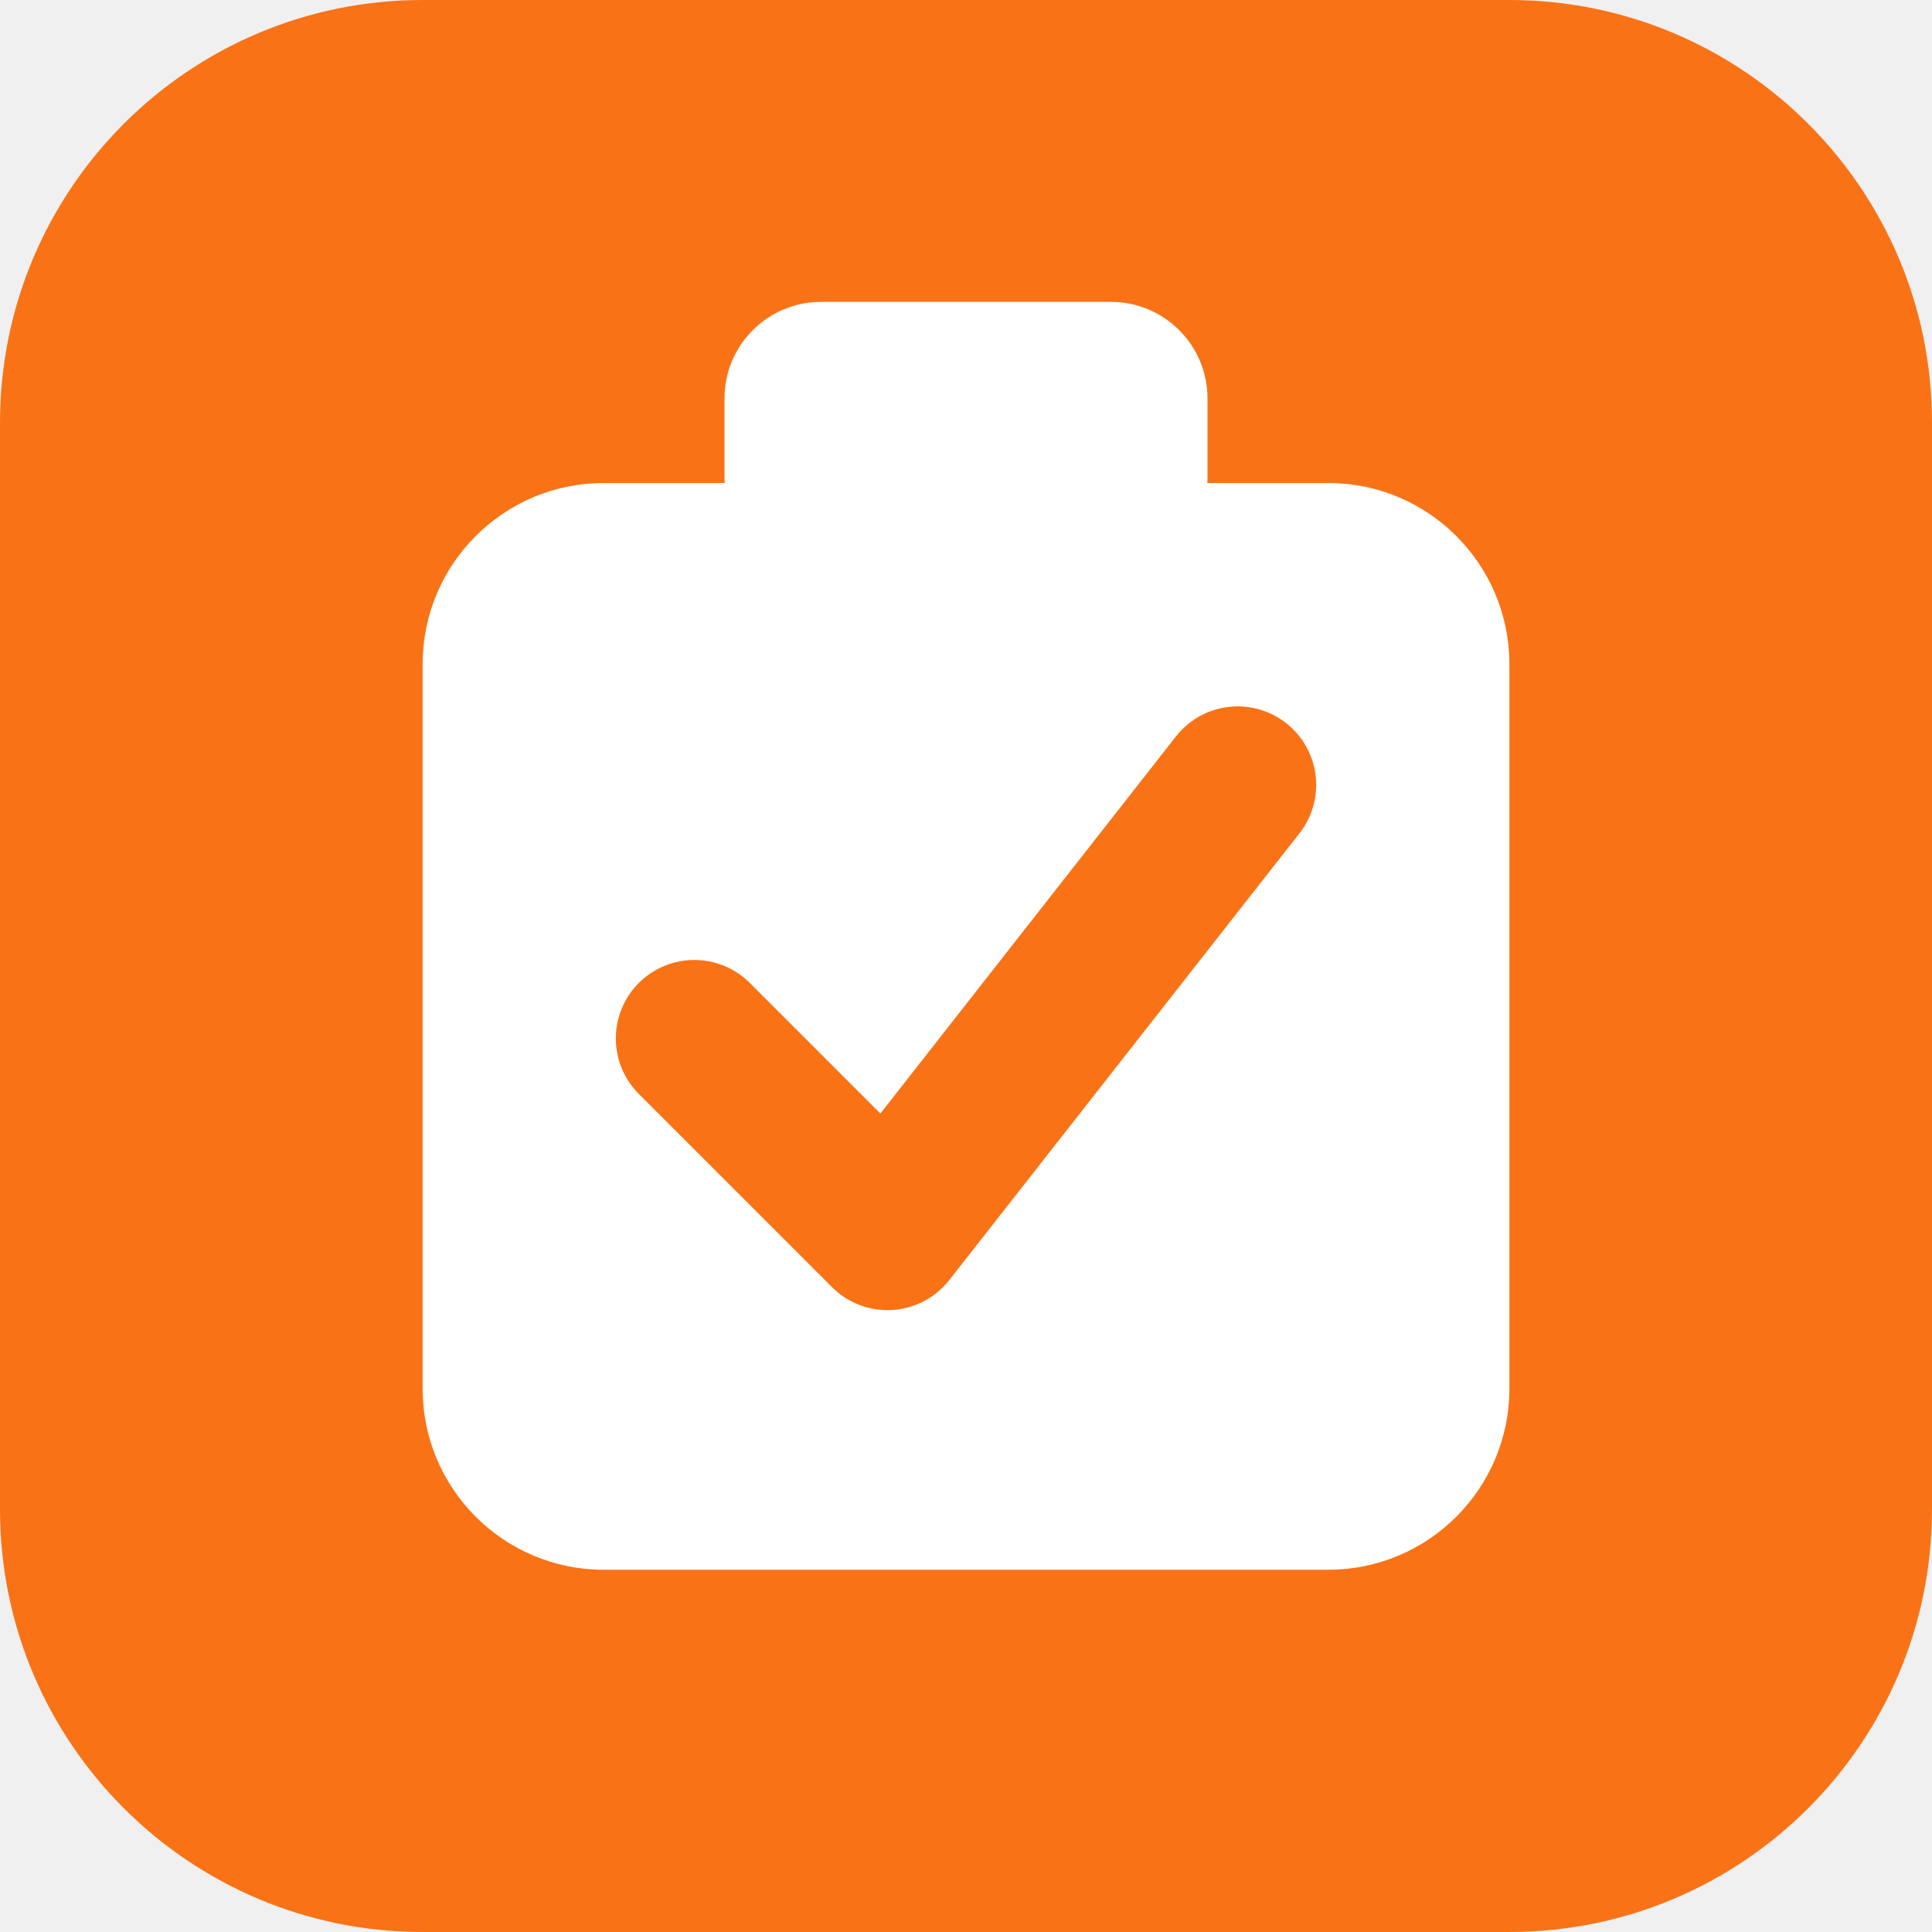
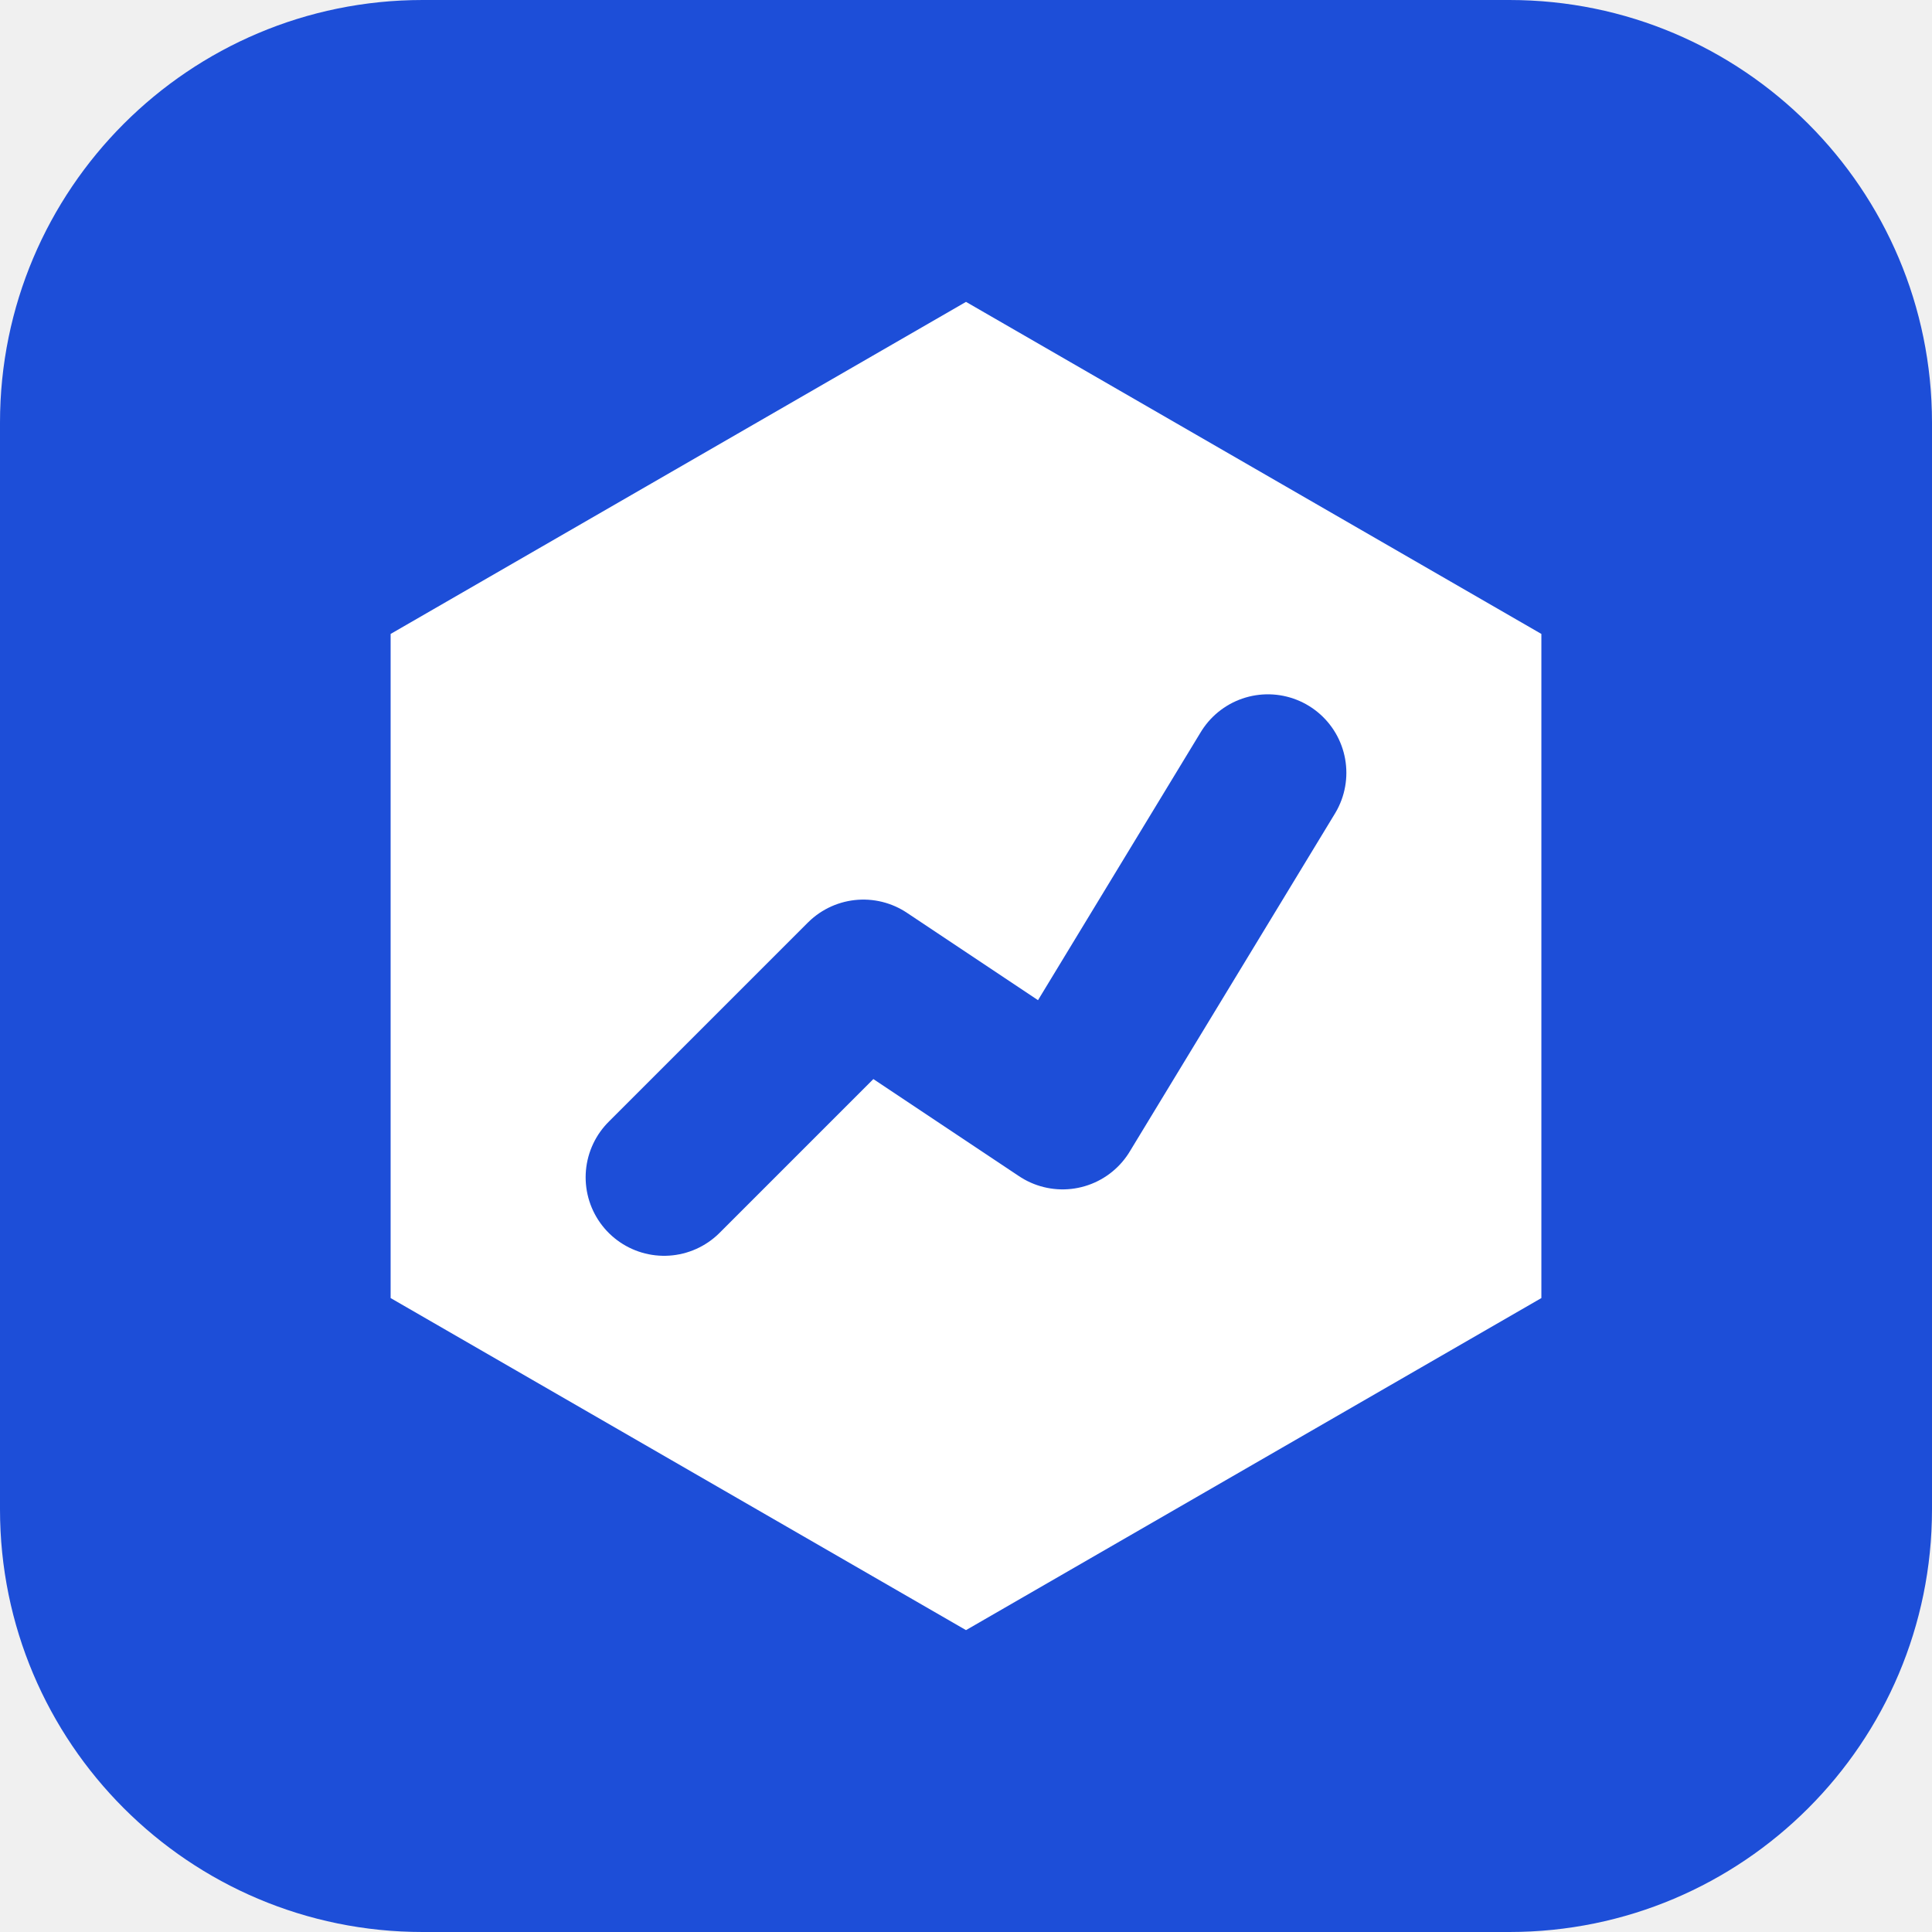
<svg xmlns="http://www.w3.org/2000/svg" width="32" height="32" viewBox="0 0 32 32">
-   <rect width="32" height="32" rx="7" fill="#f97316" />
-   <rect x="7" y="8" width="18" height="18" rx="3" fill="#ffffff" />
-   <rect x="12" y="5" width="8" height="4.5" rx="1.6" fill="#ffffff" />
-   <path d="M11.5 17.2L14.7 20.4L20.5 13" fill="none" stroke="#f97316" stroke-width="2.6" stroke-linecap="round" stroke-linejoin="round" />
+   <rect width="32" height="32" rx="7" fill="#1d4ed8" />
+   <path d="M16 5L25.53 10.5V21.5L16 27L6.47 21.5V10.5Z" fill="#ffffff" />
+   <path d="M11 19.5L14.3 16.2L17.6 18.4L21 12.8" fill="none" stroke="#1d4ed8" stroke-width="2.6" stroke-linecap="round" stroke-linejoin="round" />
</svg>
